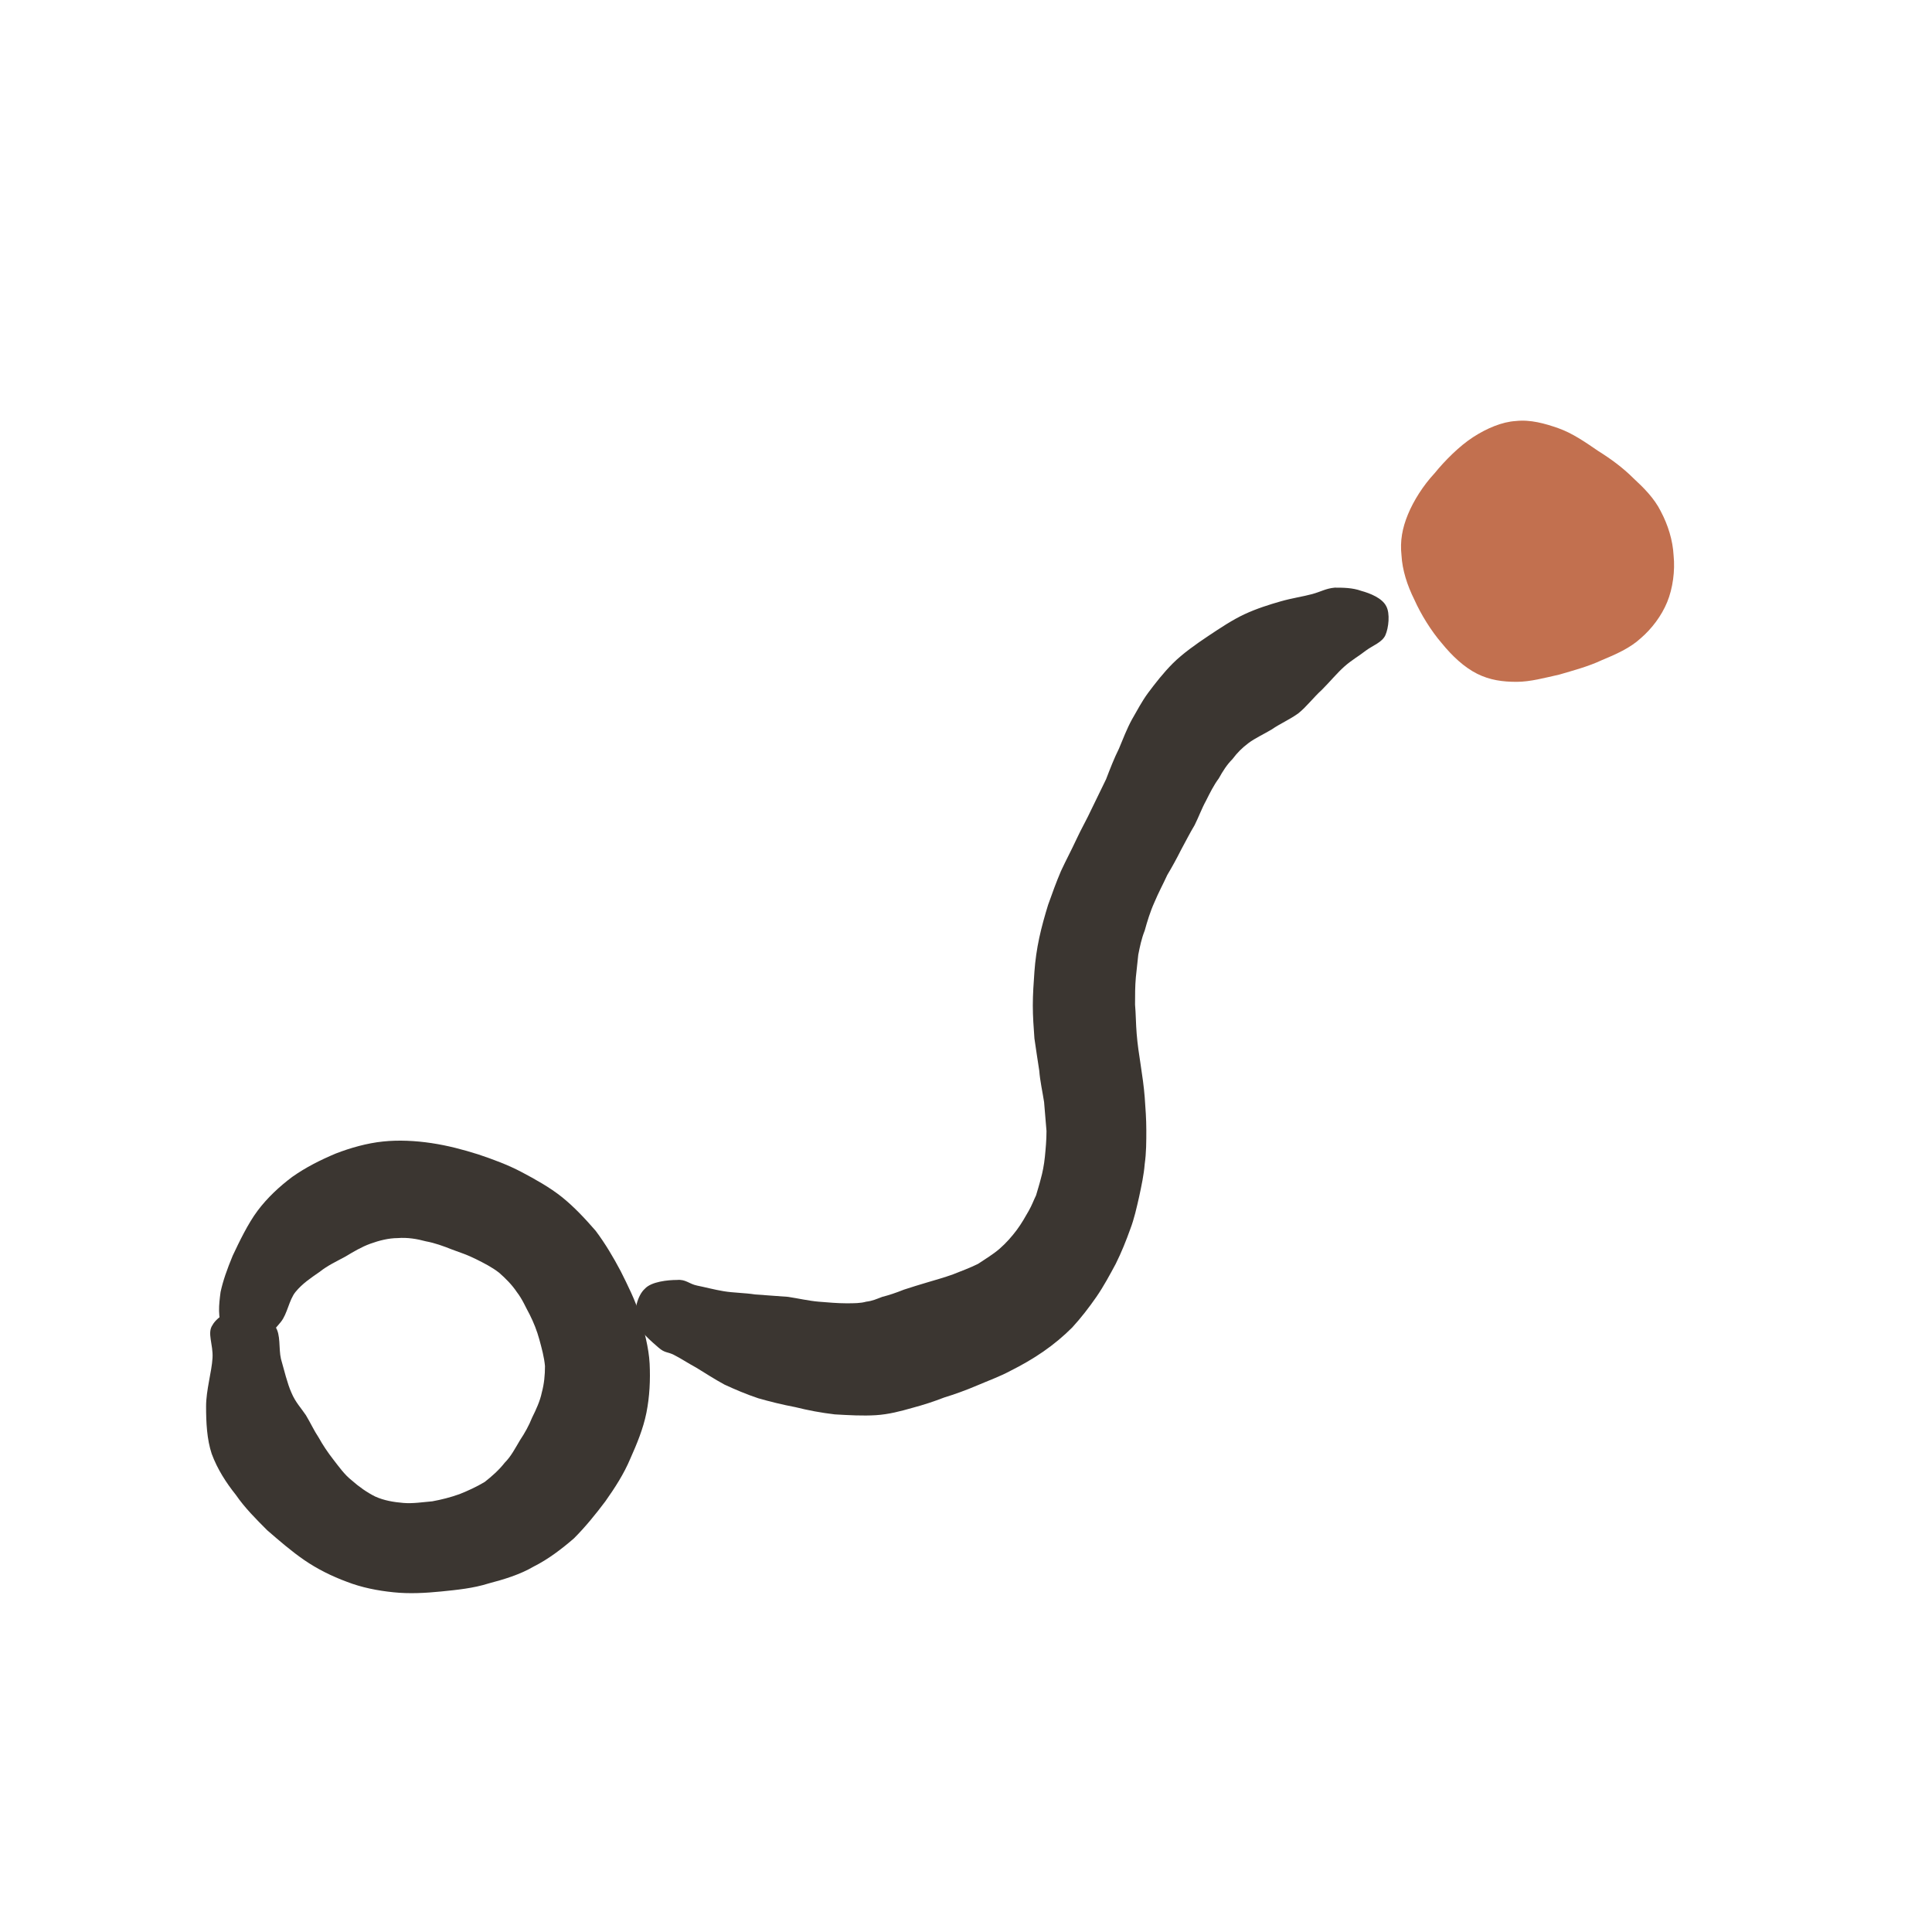
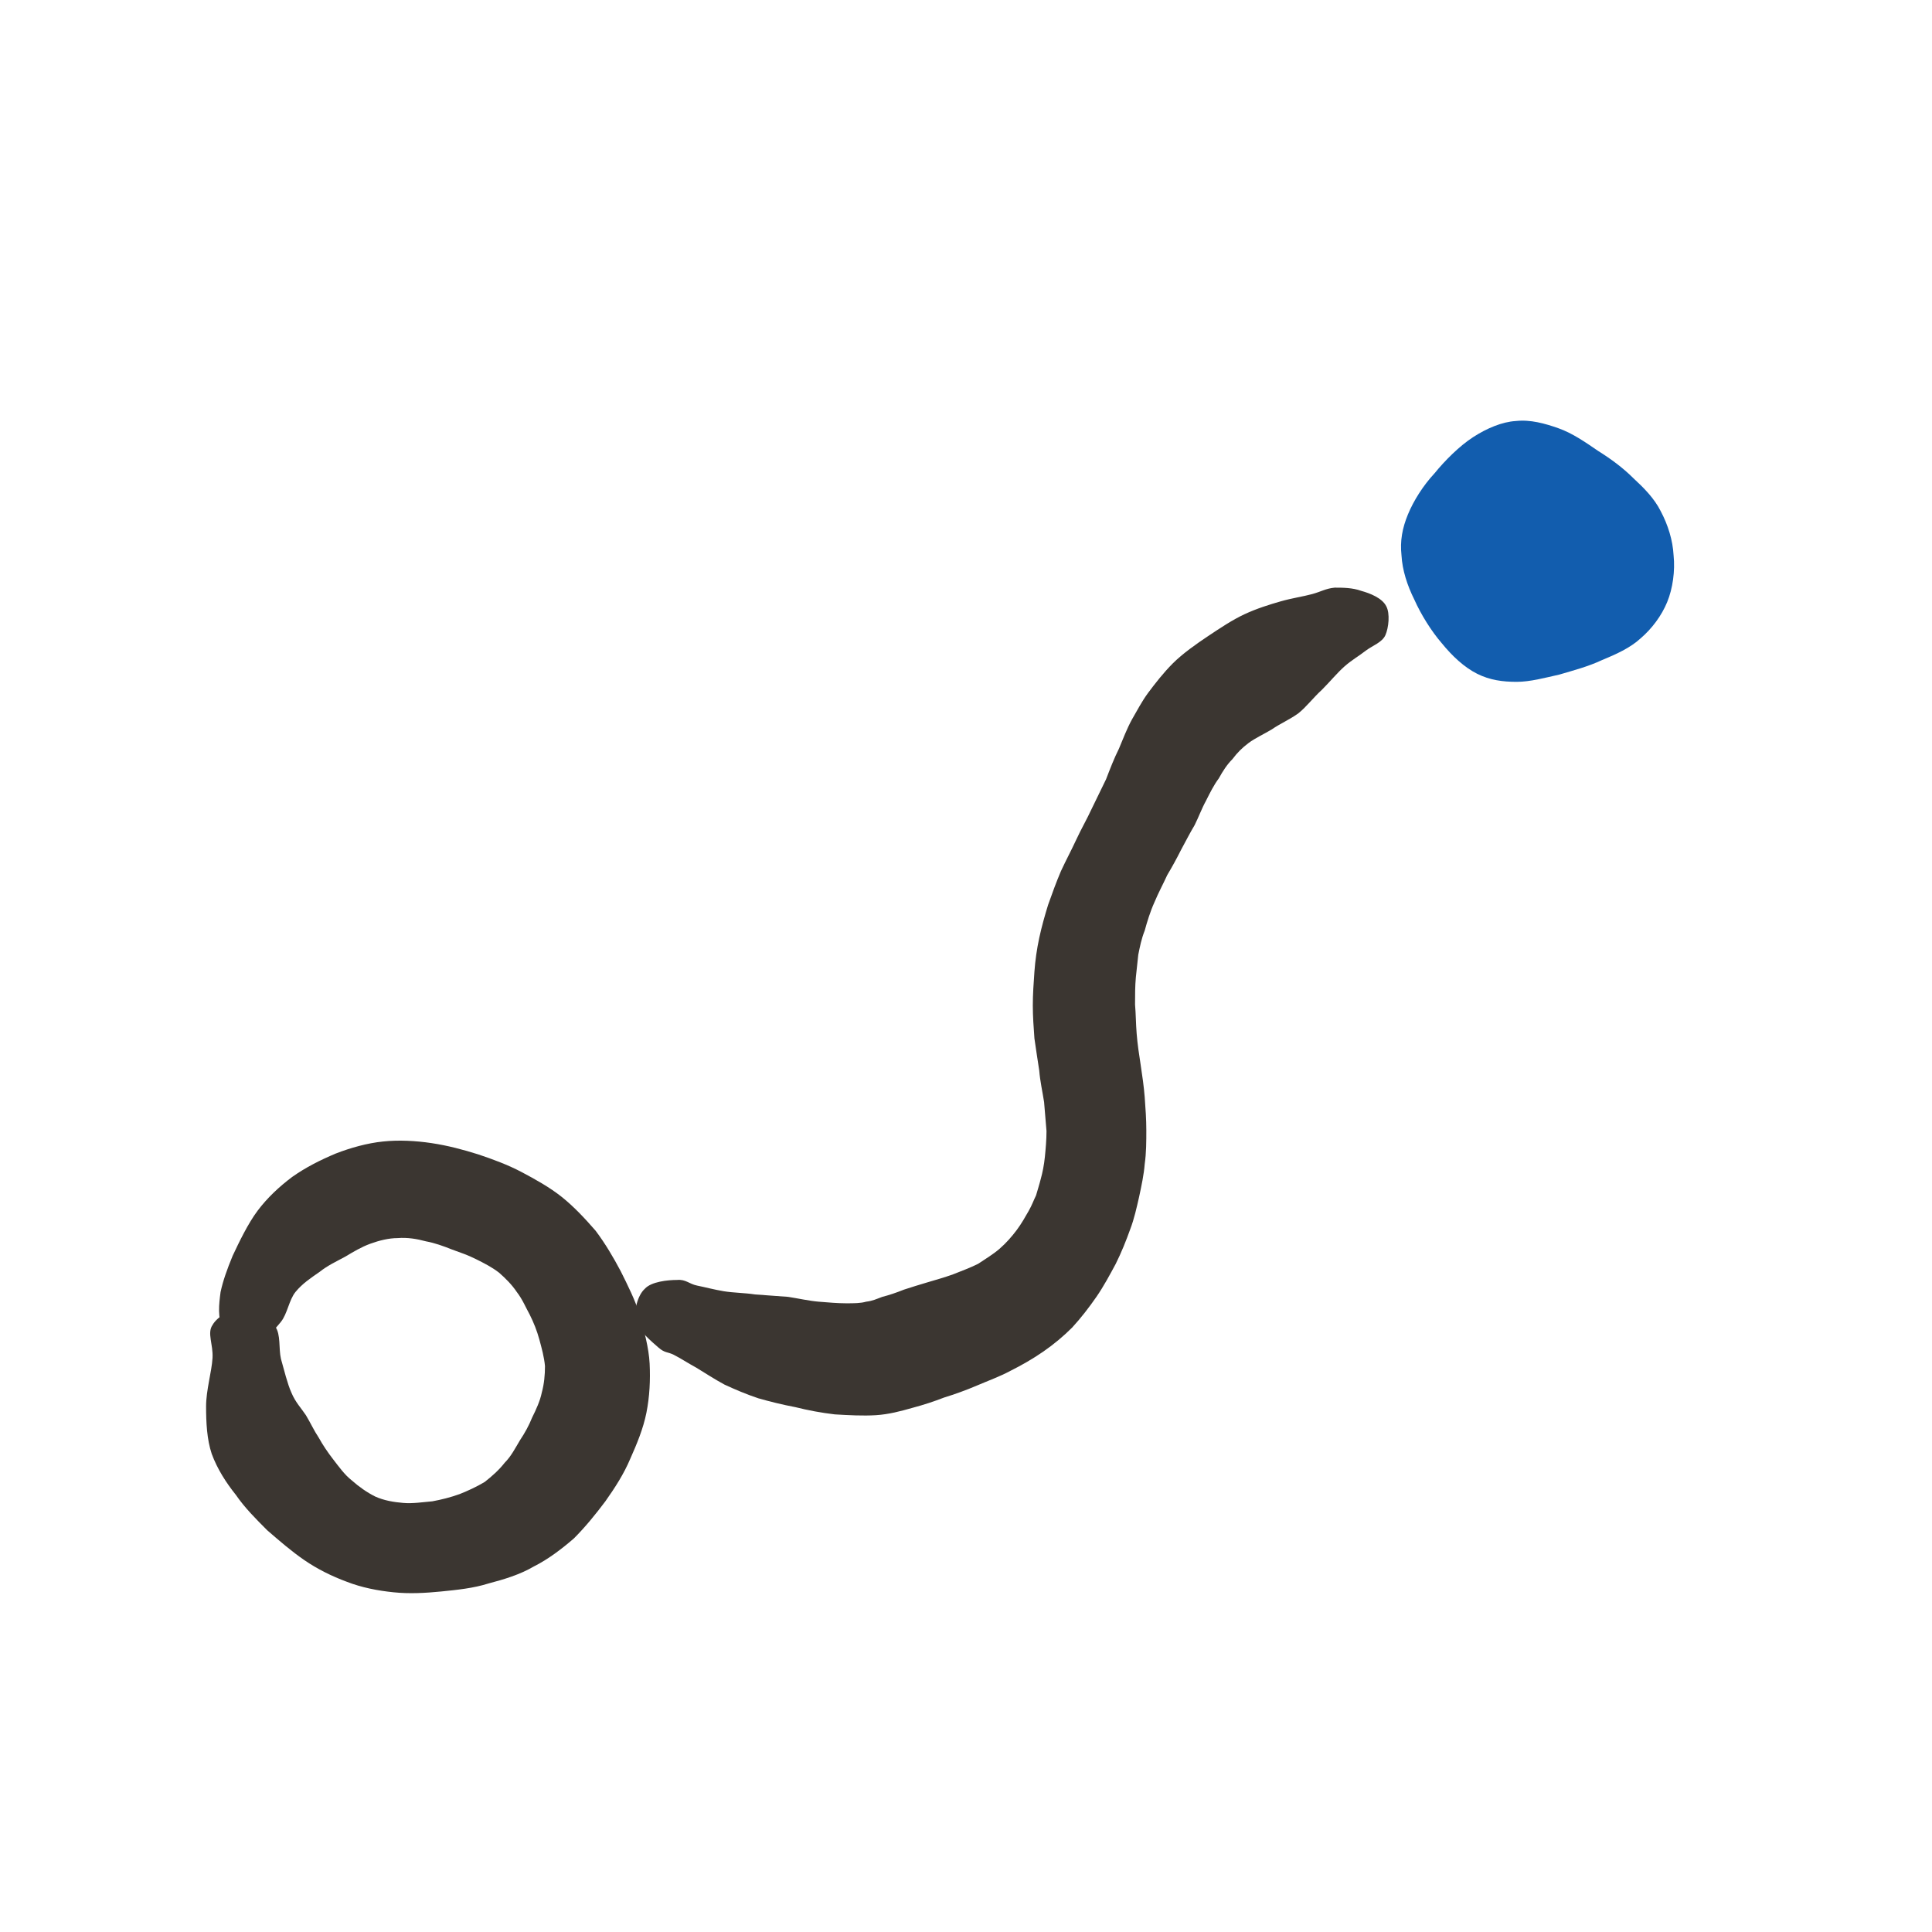
<svg xmlns="http://www.w3.org/2000/svg" viewBox="0 0 24 24" width="24" height="24">
  <g class="ink" fill="#3b3631">
    <path d="M3.49 16.42C3.57 16.32 3.59 16.15 3.67 16.05C3.76 15.94 3.87 15.87 3.97 15.8C4.07 15.72 4.18 15.67 4.29 15.61C4.39 15.55 4.49 15.49 4.6 15.45C4.71 15.41 4.83 15.38 4.94 15.38C5.06 15.37 5.18 15.39 5.29 15.42C5.4 15.44 5.51 15.48 5.61 15.52C5.72 15.56 5.81 15.59 5.91 15.64C6.01 15.69 6.11 15.74 6.2 15.81C6.28 15.88 6.36 15.96 6.42 16.05C6.49 16.14 6.53 16.24 6.58 16.33C6.63 16.43 6.67 16.53 6.7 16.64C6.73 16.75 6.76 16.86 6.77 16.97C6.77 17.08 6.76 17.19 6.73 17.3C6.71 17.4 6.66 17.51 6.61 17.61C6.57 17.71 6.52 17.8 6.46 17.89C6.4 17.99 6.35 18.09 6.27 18.17C6.2 18.26 6.11 18.34 6.02 18.41C5.92 18.47 5.81 18.52 5.71 18.56C5.6 18.6 5.48 18.63 5.37 18.65C5.25 18.66 5.13 18.68 5.01 18.67C4.89 18.66 4.77 18.64 4.66 18.59C4.56 18.54 4.46 18.47 4.37 18.39C4.28 18.32 4.21 18.22 4.14 18.13C4.07 18.04 4.01 17.95 3.96 17.86C3.9 17.77 3.86 17.68 3.8 17.58C3.74 17.49 3.67 17.42 3.62 17.3C3.57 17.19 3.53 17.02 3.49 16.88C3.46 16.75 3.49 16.58 3.42 16.48C3.34 16.37 3.16 16.25 3.03 16.24C2.9 16.24 2.7 16.35 2.64 16.46C2.57 16.56 2.65 16.7 2.64 16.87C2.63 17.04 2.56 17.27 2.56 17.47C2.56 17.67 2.57 17.88 2.63 18.06C2.7 18.25 2.81 18.42 2.93 18.57C3.04 18.73 3.18 18.87 3.32 19.01C3.47 19.14 3.62 19.27 3.78 19.38C3.94 19.49 4.12 19.58 4.31 19.65C4.49 19.72 4.69 19.76 4.89 19.78C5.08 19.8 5.28 19.79 5.48 19.77C5.68 19.75 5.88 19.73 6.07 19.67C6.26 19.62 6.46 19.56 6.63 19.46C6.81 19.37 6.98 19.24 7.13 19.11C7.27 18.97 7.4 18.81 7.52 18.65C7.64 18.48 7.75 18.31 7.83 18.12C7.91 17.94 7.99 17.75 8.03 17.55C8.07 17.35 8.08 17.14 8.07 16.94C8.06 16.74 8 16.53 7.95 16.34C7.89 16.15 7.8 15.97 7.71 15.79C7.62 15.62 7.52 15.45 7.4 15.29C7.27 15.14 7.13 14.99 6.98 14.87C6.83 14.75 6.65 14.65 6.48 14.56C6.31 14.47 6.12 14.4 5.94 14.34C5.75 14.28 5.56 14.23 5.36 14.2C5.16 14.17 4.95 14.16 4.76 14.18C4.56 14.2 4.35 14.26 4.17 14.33C3.98 14.41 3.8 14.5 3.63 14.62C3.47 14.74 3.32 14.88 3.2 15.04C3.08 15.2 2.97 15.43 2.89 15.6C2.82 15.77 2.77 15.91 2.74 16.05C2.72 16.2 2.7 16.38 2.77 16.49C2.84 16.59 3.04 16.69 3.16 16.68C3.28 16.67 3.4 16.53 3.49 16.42Z" />
    <path d="M8.18 16.74C8.26 16.81 8.29 16.79 8.37 16.83C8.45 16.87 8.54 16.93 8.65 16.99C8.75 17.05 8.87 17.13 9 17.2C9.13 17.26 9.27 17.32 9.42 17.37C9.56 17.41 9.72 17.45 9.88 17.48C10.04 17.52 10.2 17.55 10.37 17.57C10.54 17.58 10.72 17.59 10.88 17.58C11.04 17.57 11.19 17.53 11.33 17.49C11.48 17.45 11.6 17.41 11.73 17.36C11.86 17.32 12 17.27 12.14 17.21C12.28 17.15 12.42 17.1 12.55 17.03C12.69 16.96 12.83 16.88 12.96 16.79C13.09 16.7 13.21 16.6 13.32 16.49C13.43 16.37 13.53 16.24 13.62 16.11C13.71 15.98 13.79 15.83 13.86 15.7C13.93 15.56 13.99 15.41 14.04 15.27C14.09 15.14 14.12 15 14.15 14.87C14.18 14.73 14.21 14.59 14.22 14.46C14.24 14.32 14.24 14.18 14.24 14.04C14.24 13.9 14.23 13.77 14.22 13.63C14.21 13.5 14.19 13.36 14.17 13.23C14.15 13.1 14.13 12.97 14.12 12.84C14.11 12.72 14.11 12.59 14.1 12.48C14.1 12.36 14.1 12.25 14.11 12.14C14.12 12.04 14.13 11.95 14.14 11.86C14.16 11.76 14.18 11.66 14.22 11.56C14.25 11.45 14.29 11.32 14.34 11.21C14.39 11.09 14.45 10.98 14.5 10.87C14.56 10.77 14.62 10.66 14.67 10.56C14.73 10.45 14.78 10.35 14.84 10.25C14.89 10.15 14.93 10.04 14.98 9.95C15.03 9.85 15.08 9.75 15.14 9.67C15.19 9.58 15.24 9.5 15.31 9.43C15.37 9.35 15.43 9.29 15.51 9.23C15.59 9.17 15.7 9.12 15.8 9.06C15.9 8.99 16.02 8.94 16.13 8.86C16.23 8.78 16.32 8.66 16.42 8.57C16.52 8.47 16.61 8.36 16.7 8.28C16.79 8.2 16.88 8.15 16.97 8.08C17.05 8.02 17.17 7.98 17.21 7.89C17.25 7.8 17.27 7.62 17.22 7.53C17.17 7.43 17.02 7.37 16.91 7.34C16.8 7.3 16.68 7.3 16.58 7.3C16.47 7.31 16.41 7.35 16.3 7.38C16.19 7.41 16.05 7.43 15.91 7.47C15.77 7.51 15.61 7.56 15.46 7.63C15.31 7.7 15.16 7.8 15.01 7.9C14.86 8 14.69 8.12 14.57 8.24C14.45 8.36 14.35 8.49 14.26 8.61C14.18 8.72 14.13 8.82 14.06 8.94C14 9.05 13.95 9.18 13.9 9.3C13.84 9.42 13.79 9.55 13.74 9.68C13.68 9.8 13.62 9.93 13.56 10.05C13.5 10.18 13.43 10.3 13.37 10.43C13.31 10.56 13.24 10.69 13.18 10.82C13.12 10.96 13.07 11.1 13.02 11.24C12.98 11.37 12.94 11.51 12.91 11.65C12.88 11.79 12.86 11.93 12.85 12.07C12.84 12.21 12.83 12.35 12.83 12.49C12.83 12.63 12.84 12.76 12.85 12.9C12.87 13.04 12.89 13.17 12.91 13.3C12.92 13.43 12.95 13.56 12.97 13.69C12.98 13.81 12.99 13.93 13 14.05C13 14.16 12.99 14.27 12.98 14.37C12.97 14.47 12.95 14.57 12.93 14.64C12.91 14.72 12.89 14.78 12.87 14.85C12.84 14.91 12.82 14.97 12.78 15.04C12.74 15.11 12.69 15.2 12.63 15.28C12.57 15.36 12.5 15.44 12.42 15.51C12.34 15.58 12.24 15.64 12.15 15.7C12.05 15.75 11.94 15.79 11.84 15.83C11.73 15.87 11.62 15.9 11.52 15.93C11.42 15.96 11.32 15.99 11.23 16.02C11.13 16.06 11.04 16.09 10.96 16.11C10.88 16.14 10.84 16.16 10.76 16.17C10.69 16.19 10.61 16.19 10.51 16.19C10.41 16.19 10.29 16.18 10.17 16.17C10.05 16.16 9.92 16.13 9.79 16.11C9.66 16.1 9.52 16.09 9.38 16.08C9.25 16.06 9.11 16.06 8.99 16.04C8.87 16.02 8.76 15.99 8.66 15.97C8.56 15.95 8.52 15.89 8.41 15.9C8.3 15.9 8.09 15.92 8.01 16.01C7.92 16.09 7.87 16.29 7.9 16.41C7.93 16.53 8.1 16.67 8.18 16.74Z" />
  </g>
-   <g class="accent" fill="#c2704f">
+   <g class="accent" fill="#125dae">
    <path d="M20.79 6.9C20.81 7.09 20.78 7.31 20.71 7.48C20.64 7.65 20.52 7.81 20.38 7.93C20.25 8.05 20.07 8.13 19.9 8.2C19.73 8.28 19.54 8.33 19.37 8.38C19.19 8.42 19.01 8.47 18.84 8.47C18.67 8.47 18.51 8.45 18.35 8.37C18.19 8.29 18.04 8.15 17.91 7.99C17.78 7.84 17.65 7.63 17.57 7.45C17.48 7.27 17.42 7.08 17.41 6.9C17.39 6.72 17.42 6.56 17.49 6.39C17.56 6.22 17.68 6.03 17.82 5.88C17.95 5.72 18.13 5.54 18.3 5.43C18.47 5.32 18.66 5.24 18.83 5.23C19.01 5.21 19.19 5.26 19.36 5.32C19.53 5.38 19.69 5.49 19.85 5.6C20.01 5.7 20.16 5.81 20.29 5.94C20.42 6.06 20.55 6.19 20.63 6.35C20.72 6.52 20.78 6.71 20.79 6.9Z" />
  </g>
</svg>
